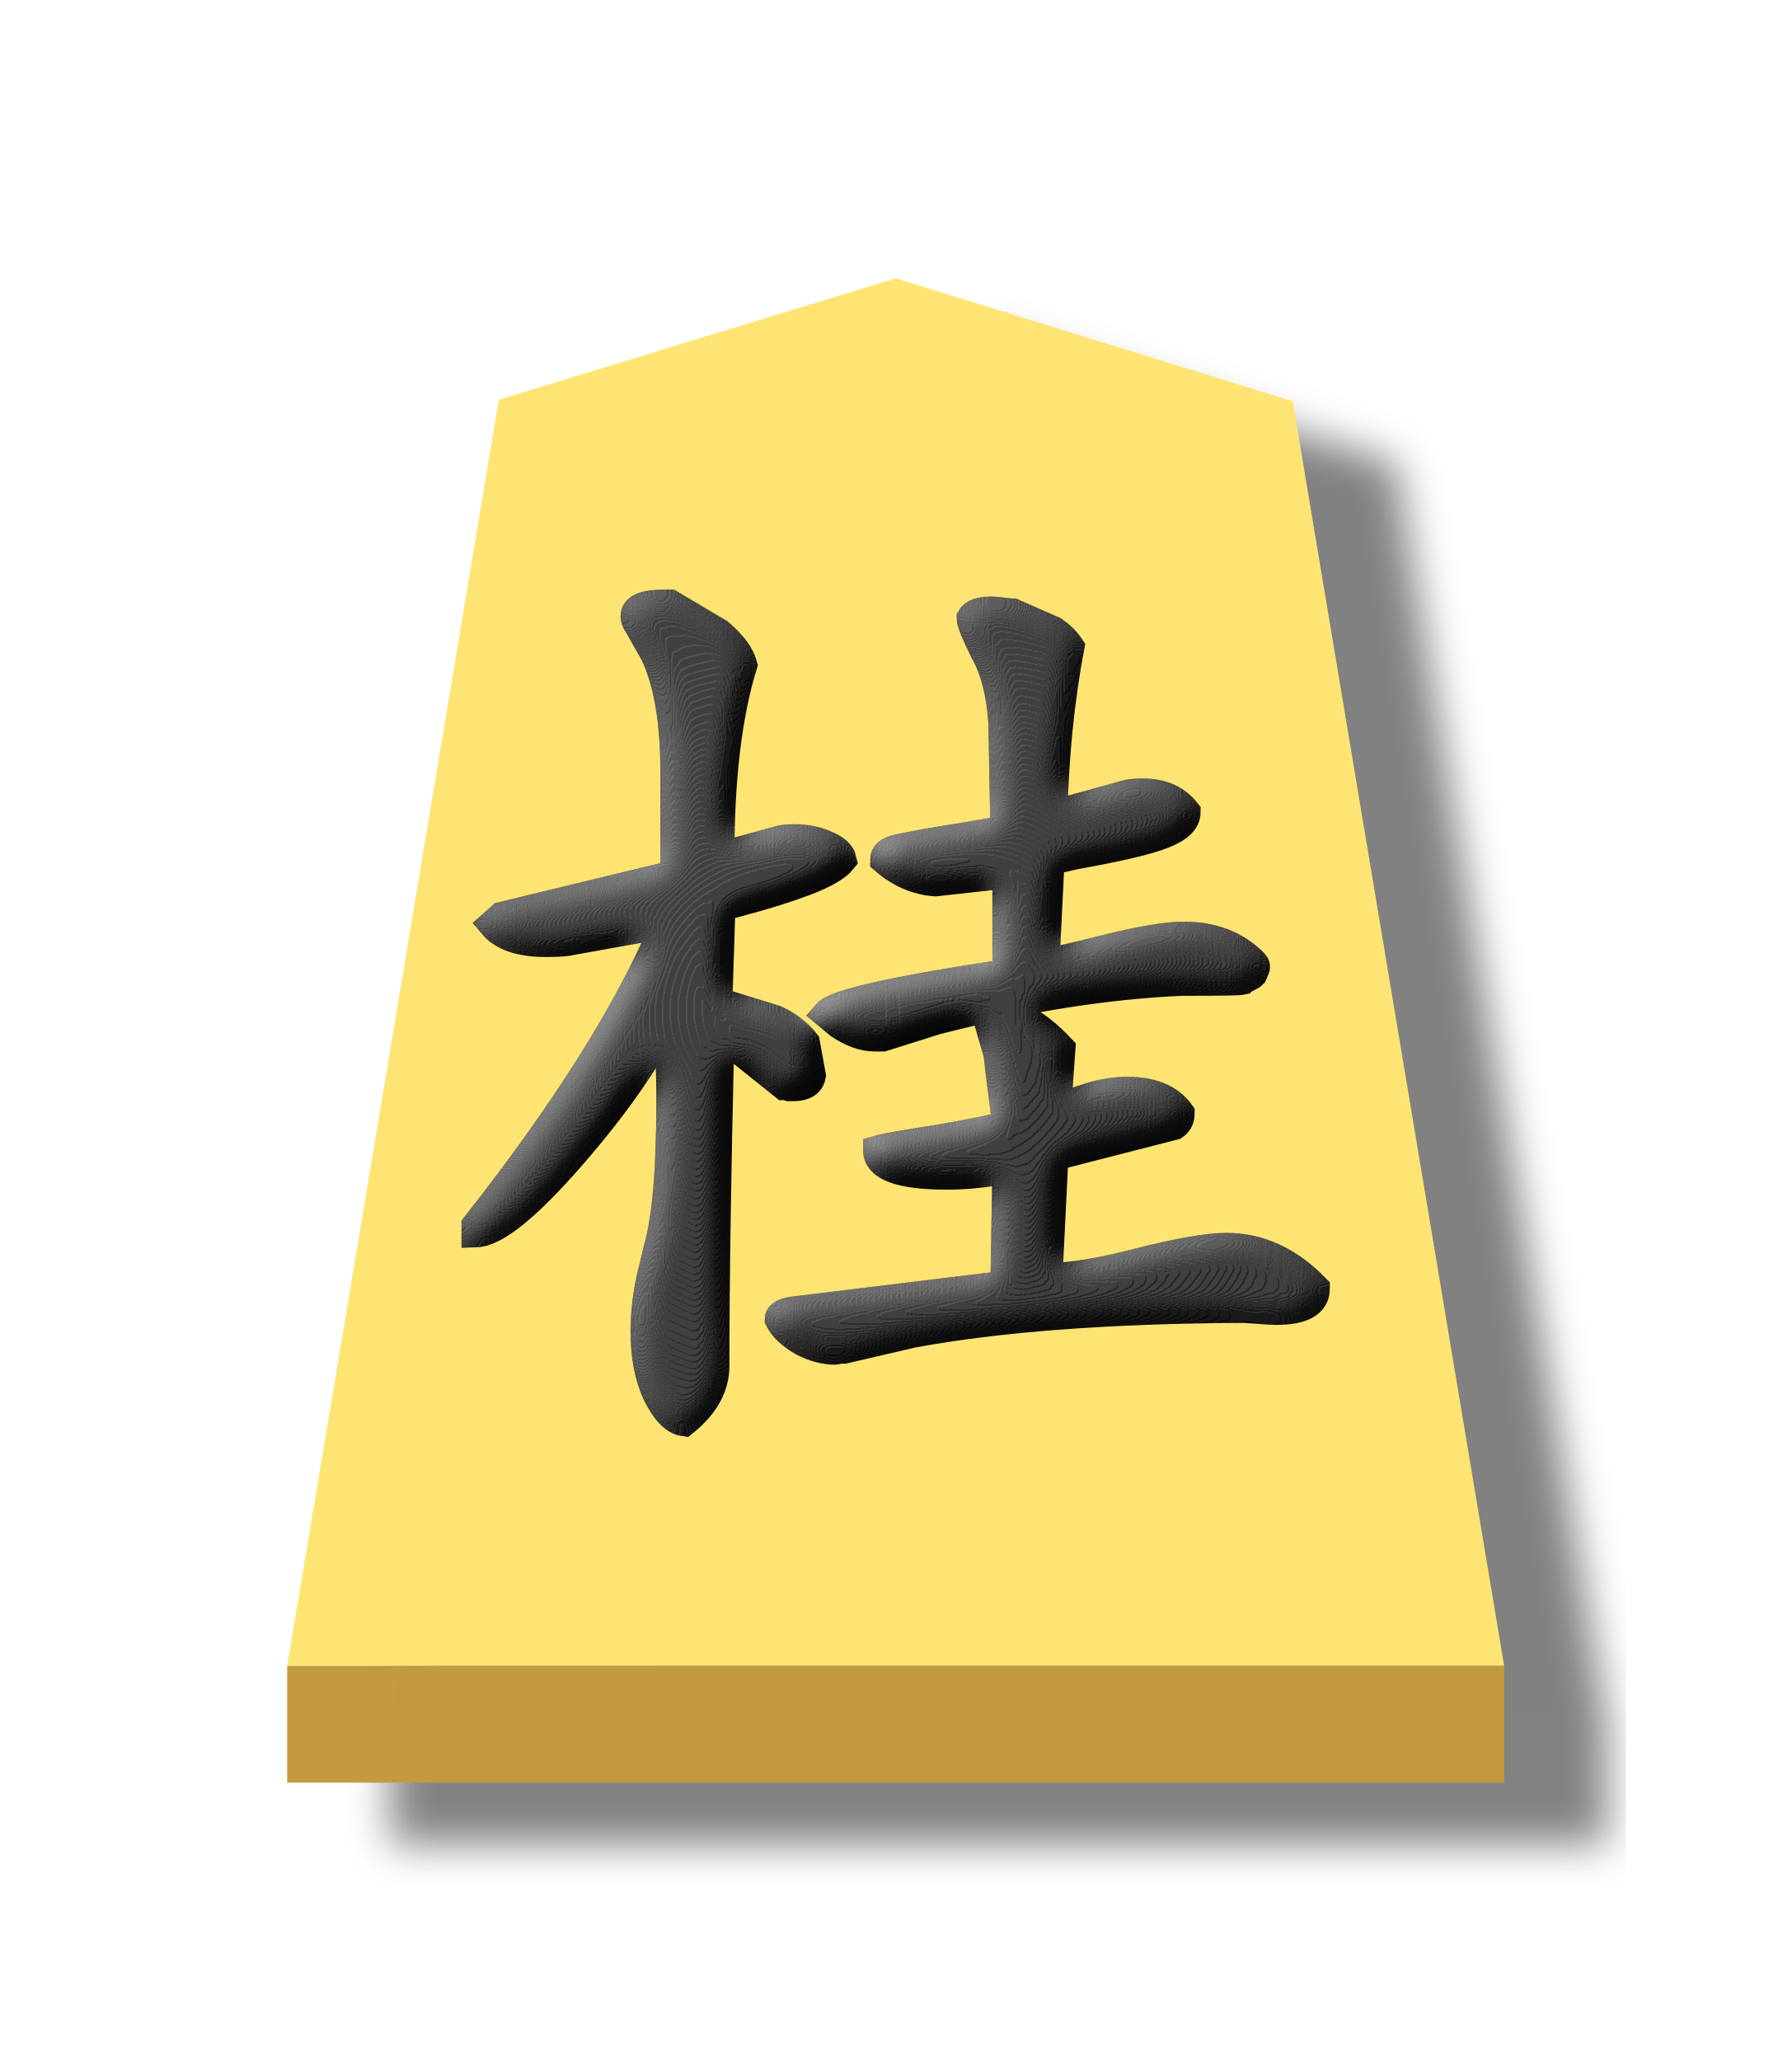
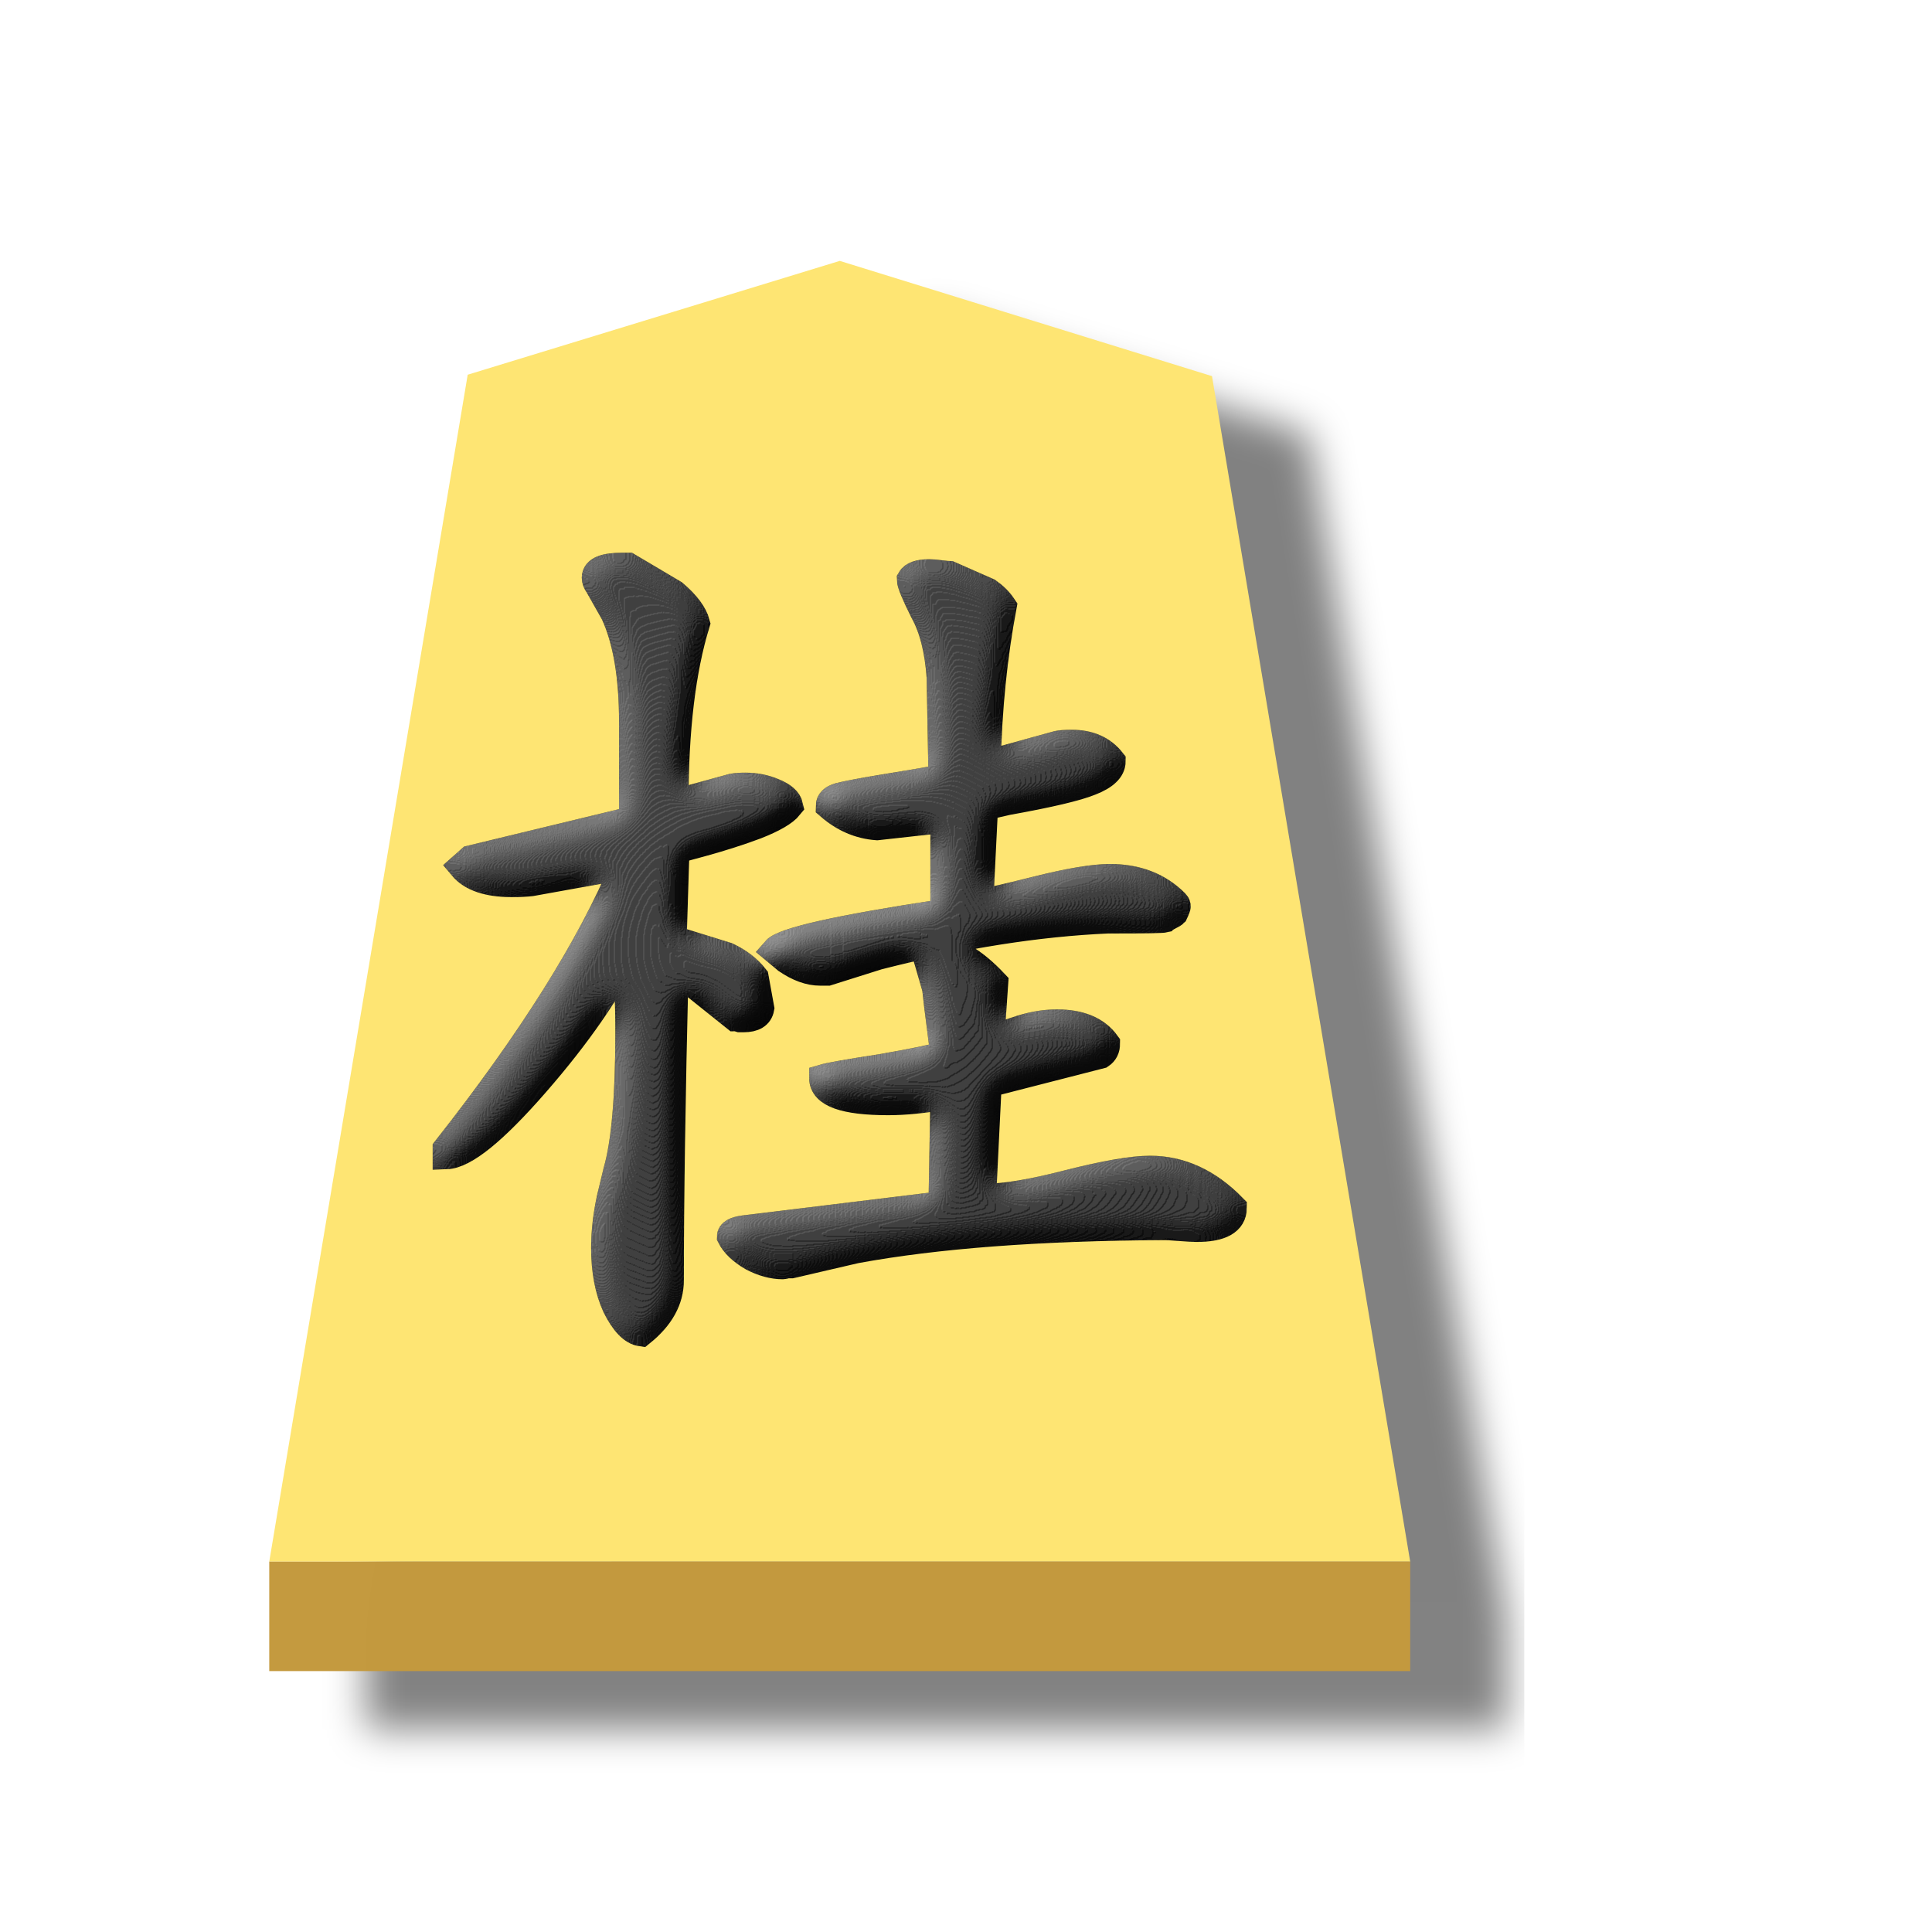
- <svg xmlns="http://www.w3.org/2000/svg" width="52.157" height="60">
+ <svg xmlns="http://www.w3.org/2000/svg" width="60" height="60">
  <defs>
    <filter id="a" color-interpolation-filters="sRGB">
      <feFlood flood-opacity=".498" flood-color="#000" result="flood" />
      <feComposite in="flood" in2="SourceGraphic" operator="in" result="composite1" />
      <feGaussianBlur in="composite1" stdDeviation="1" result="blur" />
      <feOffset dx="5" dy="3" result="offset" />
      <feComposite in="SourceGraphic" in2="offset" result="composite2" />
    </filter>
    <filter id="b" color-interpolation-filters="sRGB">
      <feGaussianBlur stdDeviation="5" result="result8" />
      <feComposite result="result6" in="SourceGraphic" operator="in" in2="result8" />
      <feComposite operator="in" result="result11" in2="result6" />
      <feFlood result="result10" flood-opacity="1" flood-color="#FFF" />
      <feBlend mode="multiply" in="result10" in2="result11" result="result12" />
      <feComposite result="fbSourceGraphic" operator="in" in2="SourceGraphic" in="result12" />
      <feFlood result="result6" flood-color="#4B659A" />
      <feComposite k3=".3" k2=".3" k1=".5" operator="arithmetic" result="result2" in="fbSourceGraphic" in2="result6" />
      <feColorMatrix result="fbSourceGraphicAlpha" in="result2" values="1 0 0 -1 0 1 0 1 -1 0 1 0 0 -1 0 -0.8 -1 0 3.9 -2.7" />
      <feGaussianBlur result="result0" in="fbSourceGraphicAlpha" stdDeviation=".5" />
      <feDiffuseLighting lighting-color="#fff" diffuseConstant=".7" surfaceScale="50" result="result13" in="result0">
        <feDistantLight elevation="20" azimuth="225" />
      </feDiffuseLighting>
      <feSpecularLighting specularExponent="20" specularConstant=".7" surfaceScale="10" lighting-color="#fff" result="result1" in="result0">
        <feDistantLight elevation="45" azimuth="225" />
      </feSpecularLighting>
      <feBlend mode="screen" result="result5" in2="SourceGraphic" in="result13" />
      <feComposite in="result1" k3="1" k2="1" operator="arithmetic" in2="result5" result="result9" />
      <feComposite in2="SourceGraphic" operator="in" result="fbSourceGraphic" />
      <feColorMatrix result="fbSourceGraphicAlpha" in="fbSourceGraphic" values="0 0 0 -1 0 0 0 0 -1 0 0 0 0 -1 0 0 0 0 1 0" />
      <feComposite in2="fbSourceGraphic" operator="arithmetic" k2="1" result="composite1" in="fbSourceGraphic" />
      <feColorMatrix in="composite1" values="1" type="saturate" result="colormatrix1" />
      <feFlood flood-opacity=".667" flood-color="#000" result="flood1" />
      <feBlend in2="colormatrix1" in="flood1" mode="multiply" result="blend1" />
      <feBlend in2="blend1" mode="screen" result="blend2" />
      <feColorMatrix in="blend2" values="1" type="saturate" result="colormatrix2" />
      <feComposite in2="fbSourceGraphic" in="colormatrix2" operator="in" result="composite2" />
    </filter>
  </defs>
  <g opacity=".99">
    <g transform="matrix(.6 0 0 .6 -241.805 3.302)" filter="url(#a)">
      <path d="M446.474 8l-19.258 5.892-10.271 61.433H476l-10.259-61.359z" fill="#fee572" />
      <path d="M416.945 75.325v5.668H476v-5.669z" fill="#c3983c" fill-opacity=".992" />
    </g>
    <g transform="matrix(.855 0 0 .855 3.388 1.046)" style="line-height:1.25;-inkscape-font-specification:KaiTi" aria-label="桂" font-weight="400" font-size="26.667" font-family="KaiTi" letter-spacing="0" word-spacing="0" filter="url(#b)">
      <path style="-inkscape-font-specification:'cwTeX Q Kai'" d="M31.617 31.573q.339-.033 2.1-.474 1.76-.44 2.64-.44 1.456 0 2.37.914.101.102.033.204-.033.101-.067.169-.034.034-.17.101-.135.068-.169.102-.135.034-1.794.034h-.27q-3.86.169-8.363 1.32l-1.828.576h-.271q-.575 0-1.219-.44l-.406-.34q.44-.507 6.026-1.353l.102-.102v-3.317l-2.438.27q-.948-.067-1.726-.744 0-.237.338-.339.373-.102 1.591-.305 1.287-.203 2.167-.372l-.068-3.656q-.101-1.49-.61-2.404-.473-.948-.473-1.151.135-.237.677-.237.17 0 .406.034.271.034.339.034l1.388.61q.338.236.542.54-.508 2.71-.576 5.722l2.573-.71q.17-.035.508-.035.948 0 1.455.644 0 .44-.778.744-.745.305-3.013.711l-.745.17-.102.101zm6.196 9.683q1.658 0 3.013 1.388 0 .744-1.32.744-.17 0-.61-.033-.44-.034-.542-.034-6.838.034-11.24.846l-2.335.542h-.17q-.101.034-.135.034-.542 0-1.117-.305-.576-.339-.779-.745 0-.203.474-.27l7.211-.88.068-3.962q-1.117.203-2.032.203-2.37 0-2.37-.846.34-.102 2.1-.372 1.76-.305 2.302-.474-.305-2.37-.305-2.438l-.305-1.05q0-.202.339-.338.948 0 2.099 1.219l-.136 1.963v.034q.136 0 .915-.27.778-.271 1.49-.271 1.252 0 1.793.744 0 .271-.203.407l-4.096 1.05-.203 4.13h.101q1.084 0 3.047-.509 1.998-.507 2.946-.507zM17.669 19.758q0-.406.982-.406h.203l1.659.982q.677.575.813 1.083-.78 2.54-.78 6.534l2.1-.576q.17-.033.474-.033.541 0 1.015.203.508.203.576.508-.27.338-1.219.71-.914.339-1.896.61-.981.27-1.015.27l-.102 3.25 1.964.61q.643.305 1.015.779l.203 1.117q-.067.372-.609.372h-.135q-.102-.034-.17-.034l-2.2-1.76q-.17 7.008-.17 11.307 0 1.05-1.049 1.896-.474-.068-.914-.948-.406-.88-.406-2.133 0-.846.203-1.794l.237-.982q.44-1.523.44-5.044 0-.812-.034-1.659v-1.354q-1.083 2.234-3.351 4.841-2.269 2.607-3.25 2.64v-.236q4.638-5.89 6.466-10.292l-3.386.61q-.27.033-.71.033-1.287 0-1.795-.609l.305-.27 5.89-1.423V25.006q0-2.506-.677-3.961l-.575-1.016q-.102-.135-.102-.27z" font-size="34.667" font-family="cwTeX Q Kai" stroke="#000" />
    </g>
  </g>
</svg>
